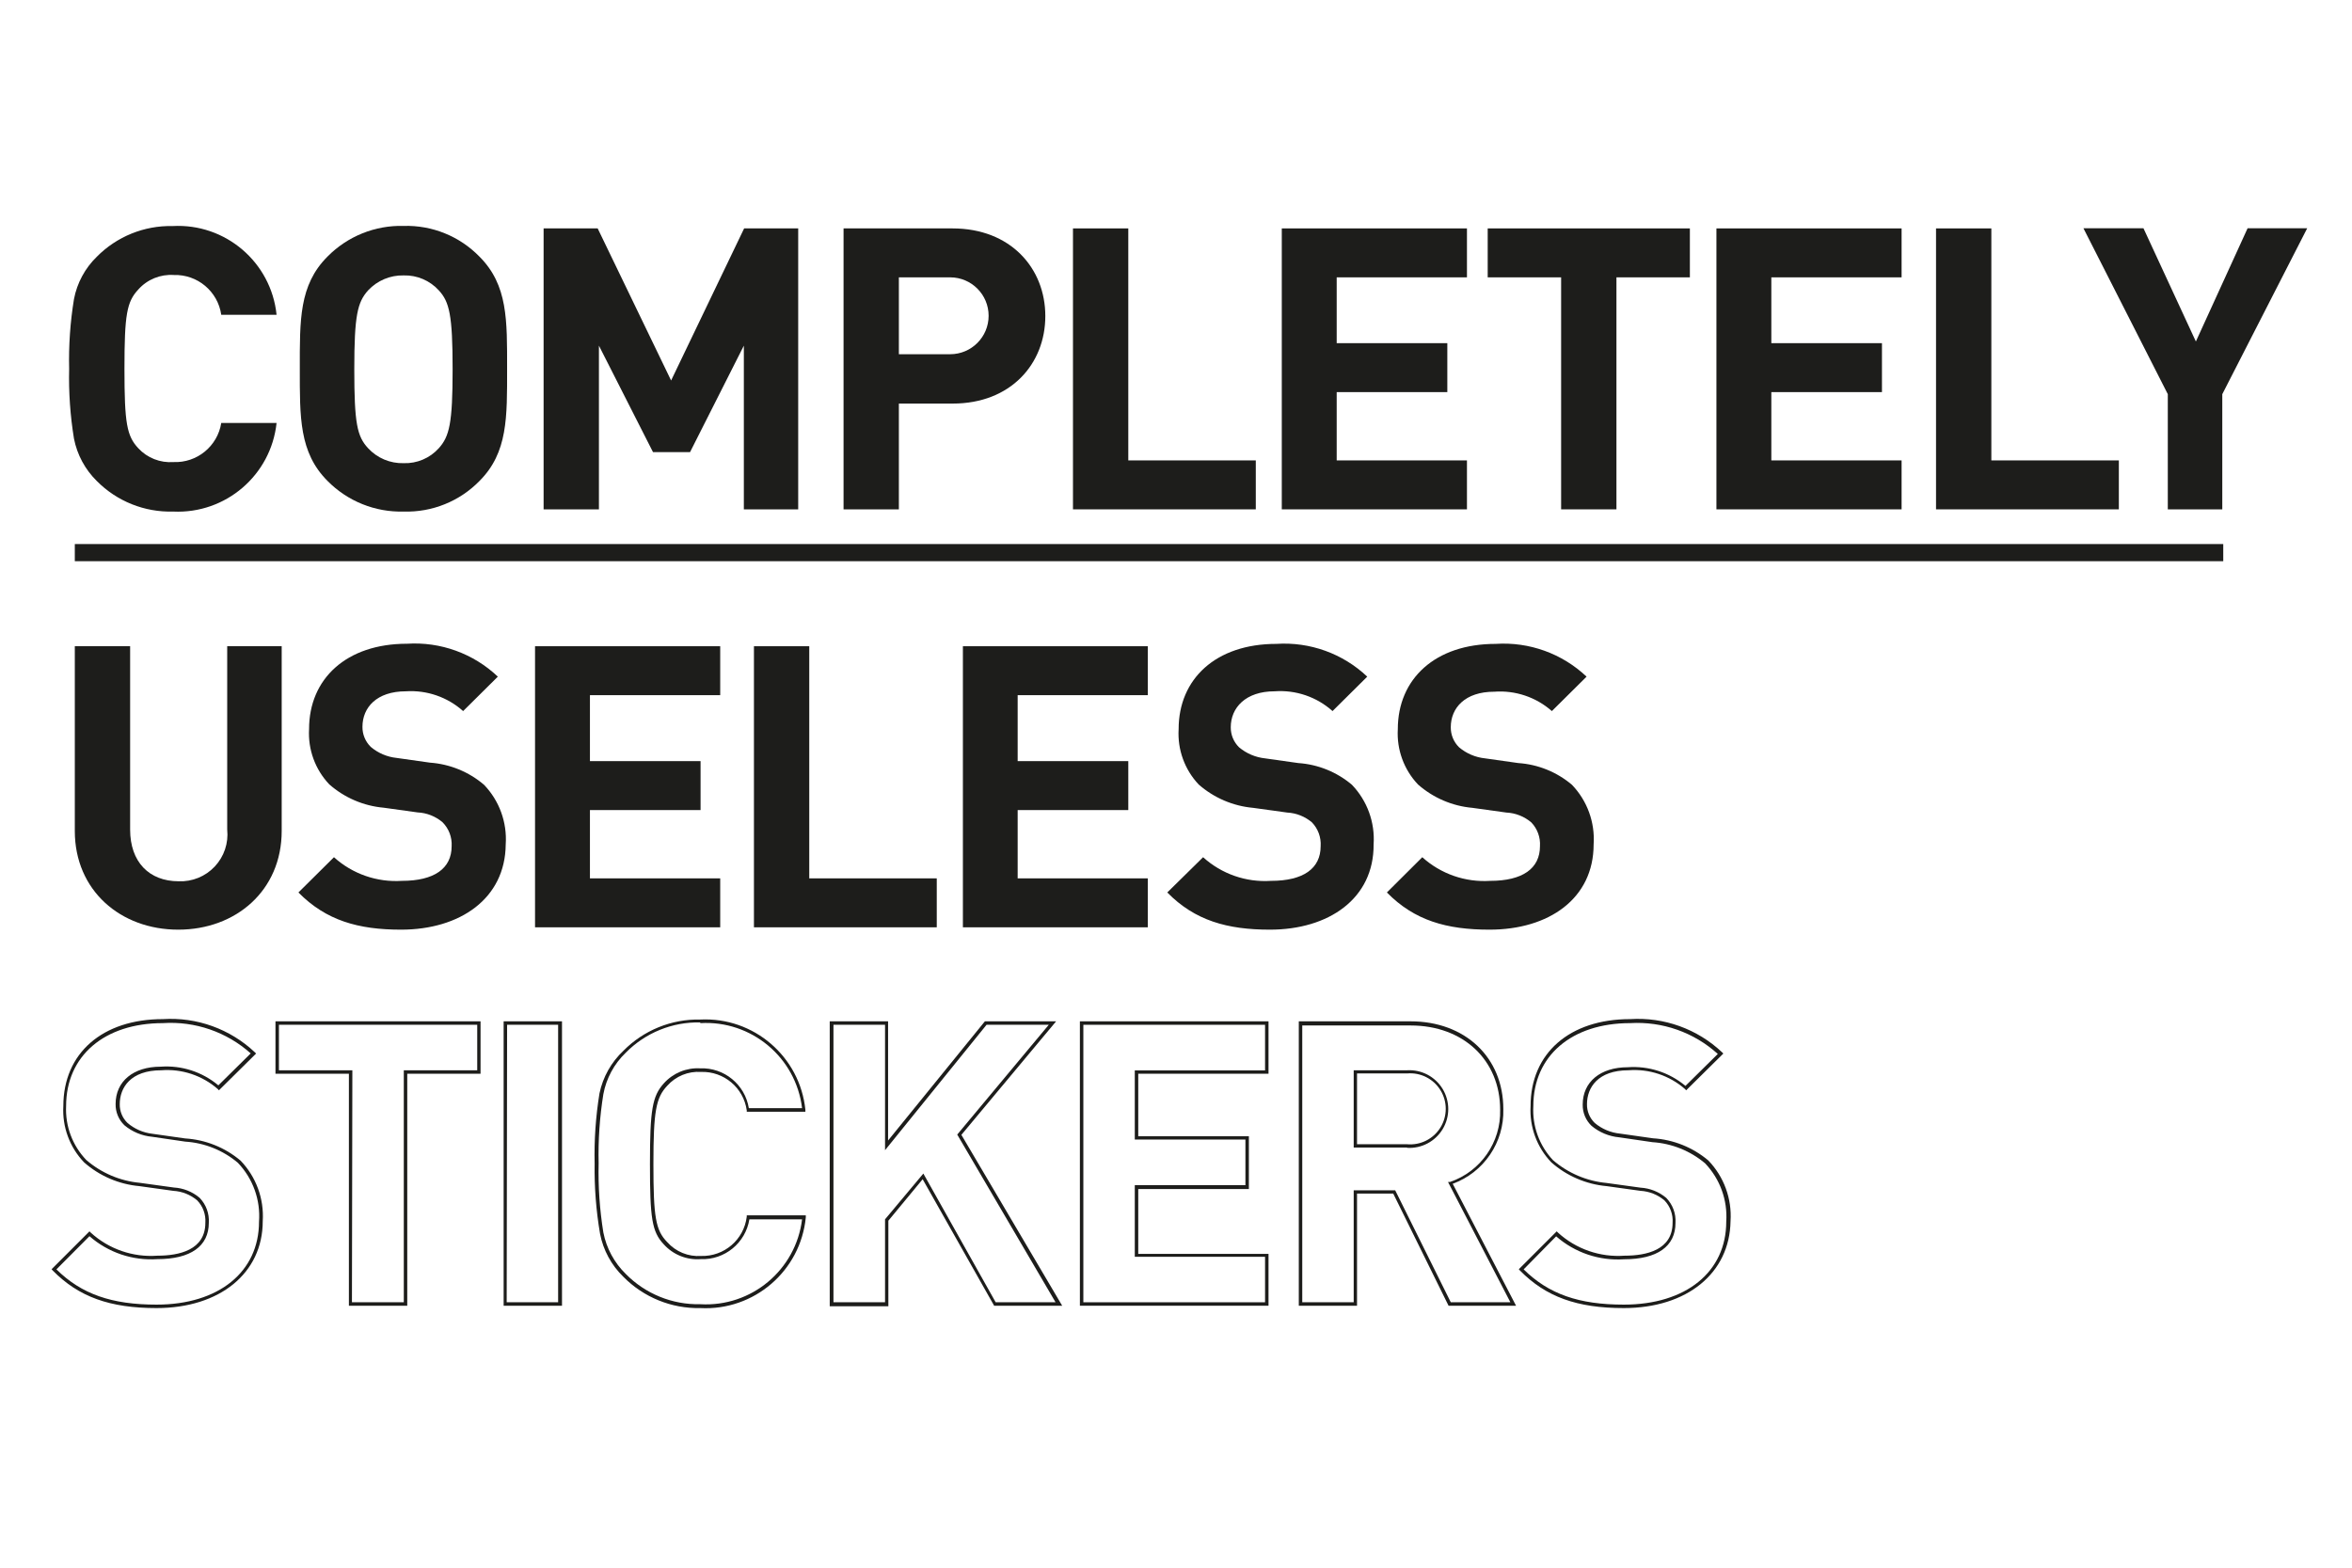
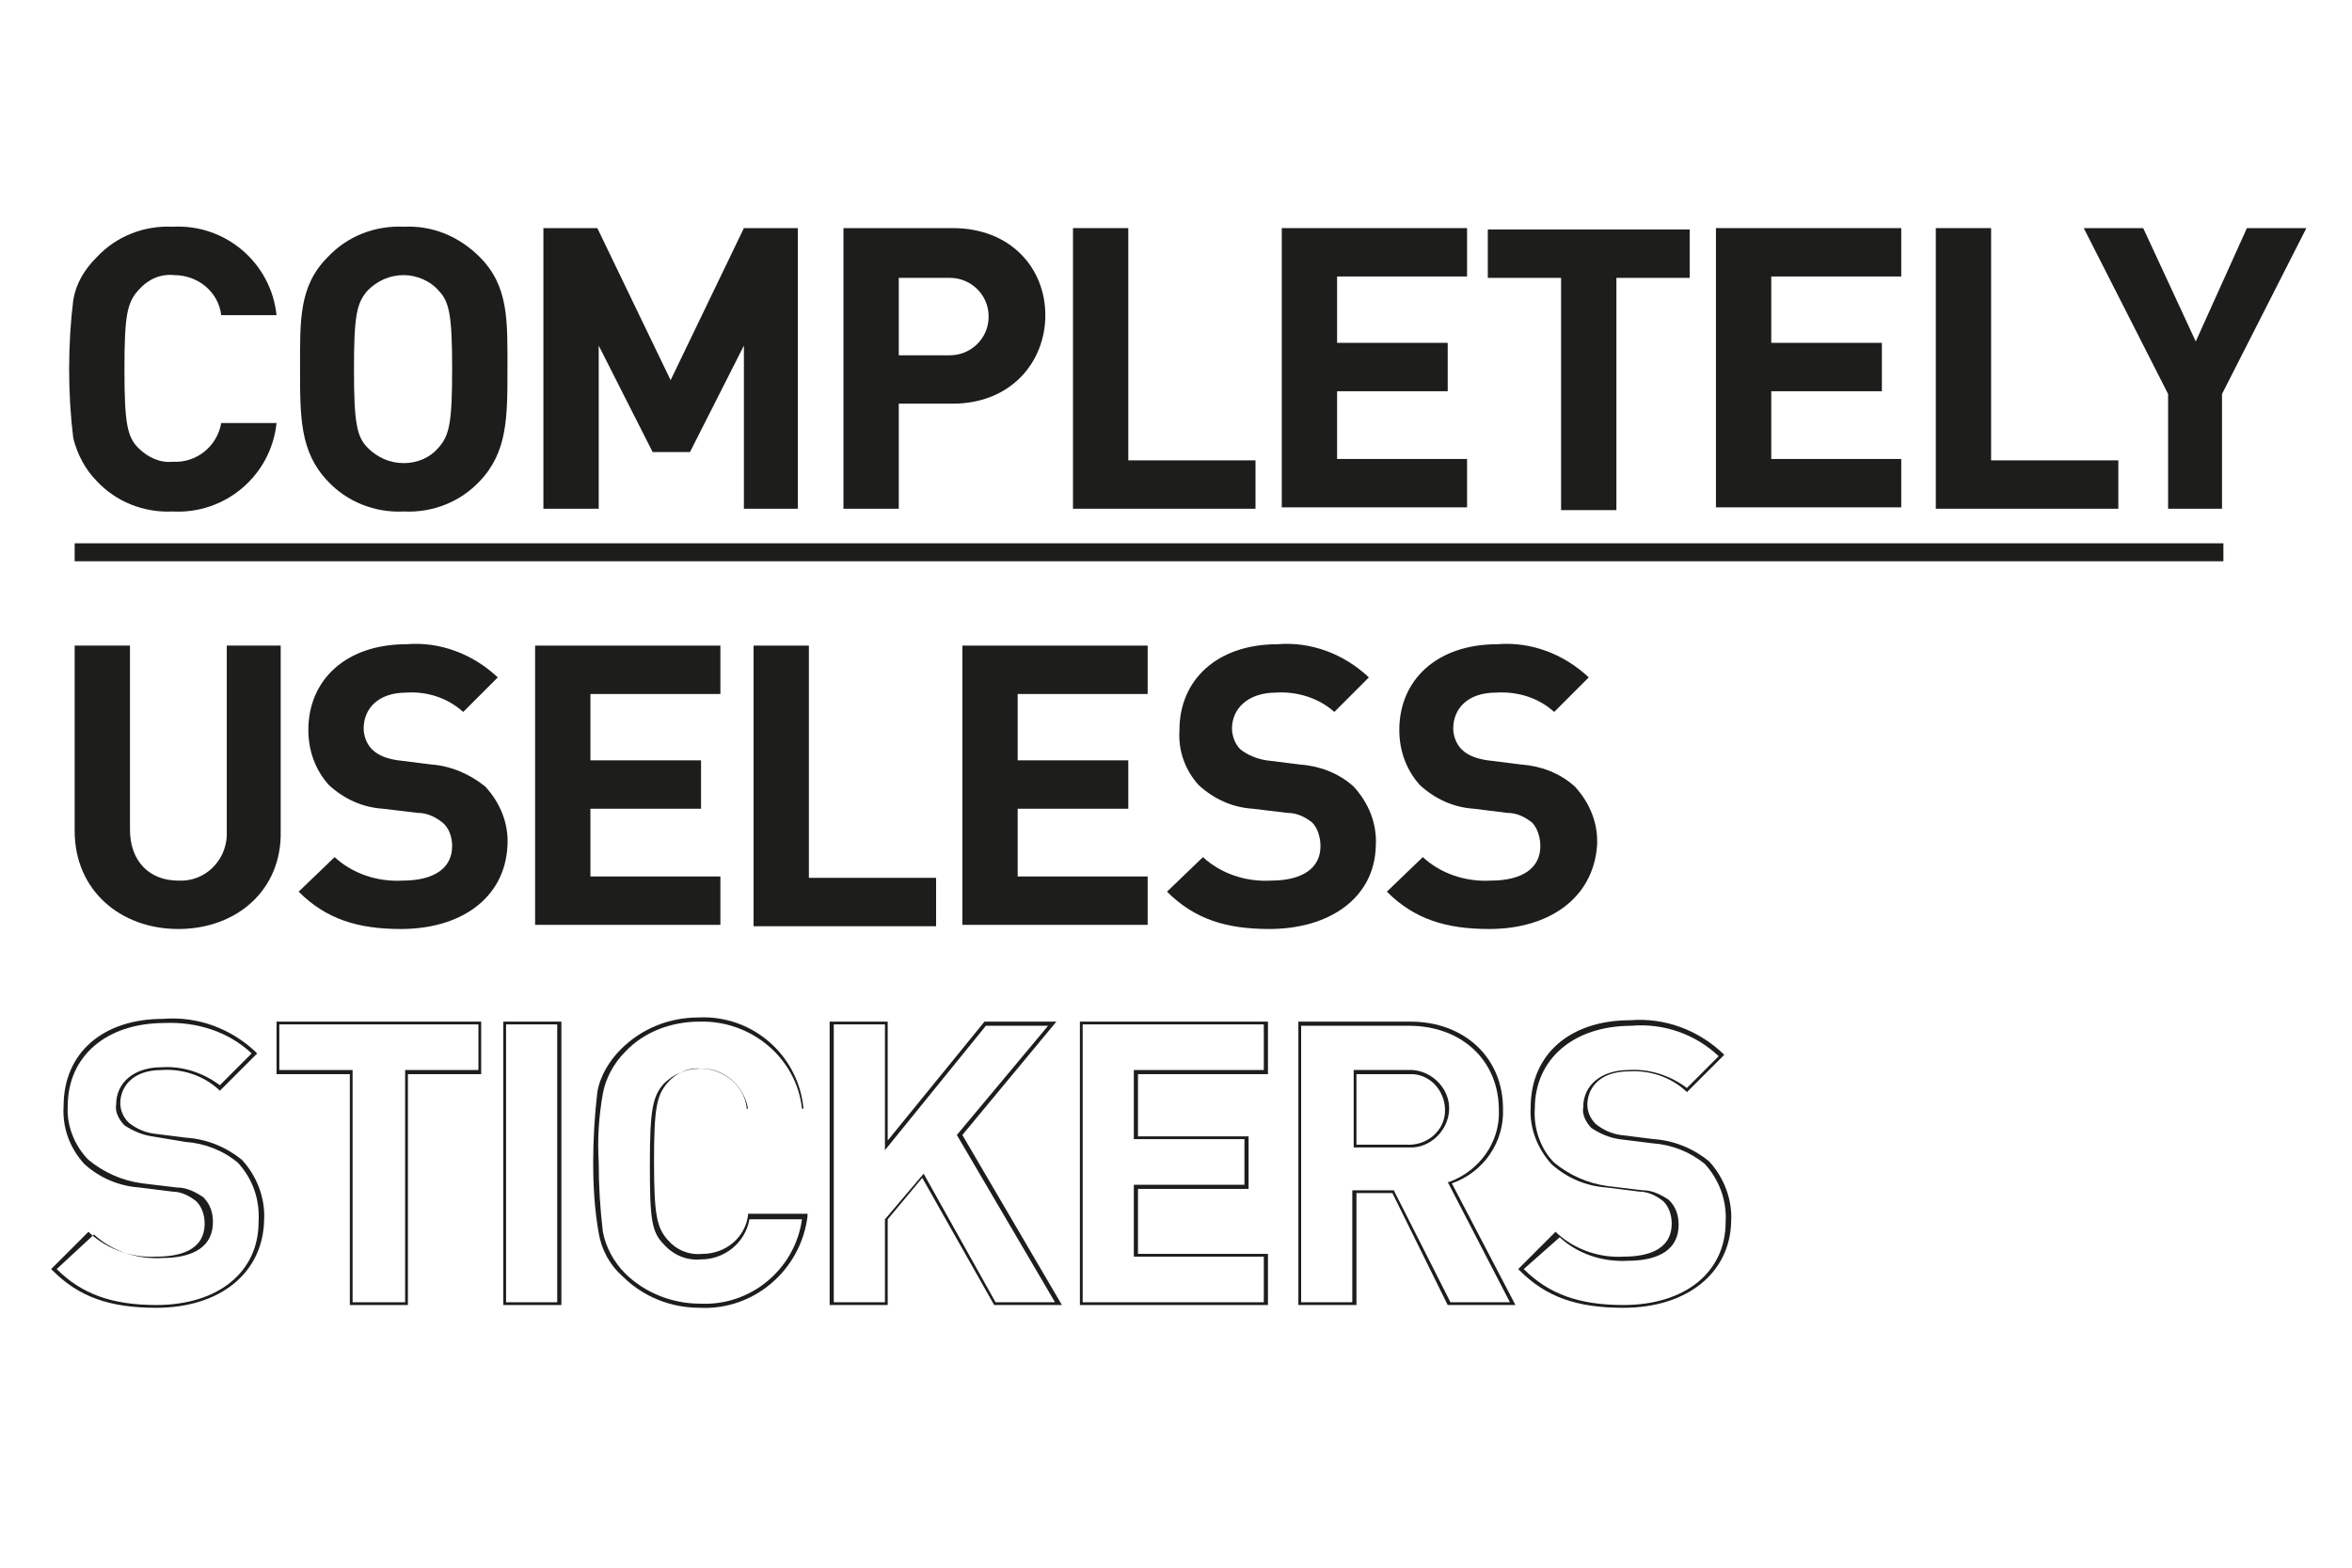
- <svg xmlns="http://www.w3.org/2000/svg" id="Layer_1" data-name="Layer 1" viewBox="0 0 170.08 113.39">
-   <defs>
-     <style>.cls-1{fill:#1d1d1b;}</style>
-   </defs>
-   <path class="cls-1" d="M12.52,37A7.47,7.47,0,0,1,7,34.79a5.89,5.89,0,0,1-1.65-3.06A27.38,27.38,0,0,1,5,26.68a27.38,27.38,0,0,1,.35-5.05A5.78,5.78,0,0,1,7,18.57a7.47,7.47,0,0,1,5.48-2.22A7.16,7.16,0,0,1,20,22.77H16a3.36,3.36,0,0,0-3.43-2.88A3.15,3.15,0,0,0,10,20.94c-.83.89-1,1.8-1,5.74s.17,4.85,1,5.74a3.15,3.15,0,0,0,2.54,1A3.36,3.36,0,0,0,16,30.59h4A7.18,7.18,0,0,1,12.52,37Z" />
-   <path class="cls-1" d="M34.67,34.79A7.35,7.35,0,0,1,29.19,37a7.45,7.45,0,0,1-5.51-2.22c-2.05-2.06-2-4.6-2-8.11s-.06-6.05,2-8.11a7.45,7.45,0,0,1,5.51-2.22,7.35,7.35,0,0,1,5.48,2.22c2.06,2.06,2,4.6,2,8.11S36.73,32.73,34.67,34.79ZM31.73,21a3.31,3.31,0,0,0-2.54-1.08A3.41,3.41,0,0,0,26.62,21c-.77.86-1,1.8-1,5.71s.2,4.85,1,5.71a3.37,3.37,0,0,0,2.57,1.08,3.27,3.27,0,0,0,2.54-1.08c.77-.86,1-1.8,1-5.71S32.5,21.83,31.73,21Z" />
-   <path class="cls-1" d="M53.79,36.84V25L49.9,32.7H47.22L43.31,25V36.84h-4V16.52h3.91l5.31,11,5.28-11h3.91V36.84Z" />
-   <path class="cls-1" d="M68.89,29.19H65v7.65H61V16.52h7.88c4.2,0,6.71,2.88,6.71,6.34S73.09,29.19,68.89,29.19Zm-.2-9.13H65v5.56h3.71a2.78,2.78,0,1,0,0-5.56Z" />
-   <path class="cls-1" d="M77.59,36.84V16.52h4V33.3h9.22v3.54Z" />
-   <path class="cls-1" d="M92.69,36.84V16.52h13.39v3.54H96.66v4.76h8v3.54h-8V33.3h9.42v3.54Z" />
-   <path class="cls-1" d="M116.89,20.06V36.84h-4V20.06h-5.31V16.52H122.2v3.54Z" />
-   <path class="cls-1" d="M124.12,36.84V16.52h13.39v3.54h-9.42v4.76h8v3.54h-8V33.3h9.42v3.54Z" />
-   <path class="cls-1" d="M140,36.84V16.52h4V33.3h9.22v3.54Z" />
-   <path class="cls-1" d="M160.7,28.51v8.33h-3.94V28.51l-6.1-12H155l3.79,8.19,3.74-8.19h4.31Z" />
-   <polyline class="cls-1" points="160.77 39.35 160.77 40.59 5.41 40.59 5.41 39.35" />
-   <path class="cls-1" d="M12.89,67.24c-4.17,0-7.48-2.83-7.48-7.14V46.74h4V60c0,2.34,1.37,3.74,3.51,3.74A3.39,3.39,0,0,0,16.43,60V46.74h3.94V60.1C20.37,64.41,17.06,67.24,12.89,67.24Z" />
-   <path class="cls-1" d="M29,67.24c-3.08,0-5.42-.66-7.42-2.69L24.15,62a6.68,6.68,0,0,0,4.91,1.71c2.34,0,3.6-.89,3.6-2.51A2.27,2.27,0,0,0,32,59.47a3,3,0,0,0-1.8-.71l-2.45-.34a6.88,6.88,0,0,1-3.94-1.69,5.36,5.36,0,0,1-1.46-4c0-3.63,2.69-6.17,7.08-6.17A8.73,8.73,0,0,1,36,48.94l-2.51,2.49A5.66,5.66,0,0,0,29.35,50c-2.11,0-3.14,1.17-3.14,2.57a2,2,0,0,0,.6,1.45,3.45,3.45,0,0,0,1.88.8l2.4.34A6.76,6.76,0,0,1,35,56.76a5.67,5.67,0,0,1,1.57,4.31C36.54,65,33.26,67.24,29,67.24Z" />
-   <path class="cls-1" d="M38.69,67.07V46.74H52.08v3.54H42.66v4.77h8v3.54h-8v4.94h9.42v3.54Z" />
-   <path class="cls-1" d="M54.52,67.07V46.74h4V63.53h9.22v3.54Z" />
-   <path class="cls-1" d="M69.63,67.07V46.74H83v3.54H73.59v4.77h8v3.54h-8v4.94H83v3.54Z" />
-   <path class="cls-1" d="M91.83,67.24c-3.08,0-5.43-.66-7.42-2.69L87,62a6.65,6.65,0,0,0,4.91,1.71c2.34,0,3.59-.89,3.59-2.51a2.27,2.27,0,0,0-.63-1.72,3,3,0,0,0-1.79-.71l-2.46-.34a6.91,6.91,0,0,1-3.94-1.69,5.36,5.36,0,0,1-1.45-4c0-3.63,2.68-6.17,7.07-6.17a8.73,8.73,0,0,1,6.57,2.37l-2.51,2.49A5.66,5.66,0,0,0,92.17,50C90.06,50,89,51.2,89,52.6a2,2,0,0,0,.6,1.45,3.49,3.49,0,0,0,1.88.8l2.4.34a6.7,6.7,0,0,1,3.88,1.57,5.67,5.67,0,0,1,1.57,4.31C99.36,65,96.08,67.24,91.83,67.24Z" />
-   <path class="cls-1" d="M107.71,67.24c-3.09,0-5.43-.66-7.42-2.69L102.85,62a6.68,6.68,0,0,0,4.91,1.71c2.34,0,3.6-.89,3.6-2.51a2.27,2.27,0,0,0-.63-1.72,3,3,0,0,0-1.8-.71l-2.45-.34a6.88,6.88,0,0,1-3.94-1.69,5.36,5.36,0,0,1-1.46-4c0-3.63,2.69-6.17,7.08-6.17a8.73,8.73,0,0,1,6.57,2.37l-2.51,2.49a5.66,5.66,0,0,0-4.17-1.4c-2.11,0-3.14,1.17-3.14,2.57a2,2,0,0,0,.6,1.45,3.45,3.45,0,0,0,1.88.8l2.4.34a6.7,6.7,0,0,1,3.88,1.57,5.67,5.67,0,0,1,1.57,4.31C115.24,65,112,67.24,107.71,67.24Z" />
-   <path class="cls-1" d="M11.32,94.61c-3.38,0-5.63-.81-7.51-2.72l-.08-.09,2.74-2.74.09.09a6.45,6.45,0,0,0,4.82,1.67c1.58,0,3.47-.41,3.47-2.38a2.12,2.12,0,0,0-.59-1.62,2.94,2.94,0,0,0-1.73-.69l-2.45-.34a7,7,0,0,1-4-1.72A5.44,5.44,0,0,1,4.58,80c0-3.82,2.82-6.29,7.2-6.29a8.86,8.86,0,0,1,6.65,2.4l.09.09-2.69,2.66-.08-.09a5.55,5.55,0,0,0-4.09-1.36c-2.22,0-3,1.26-3,2.45a1.84,1.84,0,0,0,.56,1.36A3.35,3.35,0,0,0,11,82l2.39.34a6.87,6.87,0,0,1,4,1.6A5.78,5.78,0,0,1,19,88.32C19,92.08,15.9,94.61,11.32,94.61Zm-7.24-2.8c1.81,1.79,4,2.55,7.24,2.55,4.5,0,7.41-2.37,7.41-6A5.57,5.57,0,0,0,17.2,84.1a6.55,6.55,0,0,0-3.81-1.53L11,82.22a3.64,3.64,0,0,1-2-.83,2.07,2.07,0,0,1-.64-1.54c0-1.64,1.28-2.7,3.26-2.7a5.84,5.84,0,0,1,4.17,1.35l2.34-2.31A8.67,8.67,0,0,0,11.78,74c-4.23,0-7,2.37-7,6A5.28,5.28,0,0,0,6.24,83.9a6.9,6.9,0,0,0,3.87,1.65l2.46.34a3.18,3.18,0,0,1,1.86.74,2.38,2.38,0,0,1,.67,1.81c0,1.7-1.32,2.63-3.72,2.63a6.76,6.76,0,0,1-4.91-1.66Z" />
-   <path class="cls-1" d="M29.45,94.44H25.23V77.66H19.92V73.87H34.75v3.79h-5.3Zm-4-.25H29.2V77.41h5.31V74.12H20.17v3.29h5.31Z" />
-   <path class="cls-1" d="M40.64,94.44H36.42V73.87h4.22Zm-4-.25h3.72V74.12H36.67Z" />
-   <path class="cls-1" d="M50.64,94.61a7.59,7.59,0,0,1-5.56-2.26,5.9,5.9,0,0,1-1.69-3.12A27.7,27.7,0,0,1,43,84.16a27.75,27.75,0,0,1,.35-5.08A5.87,5.87,0,0,1,45.08,76a7.59,7.59,0,0,1,5.56-2.26,7.28,7.28,0,0,1,7.6,6.53l0,.14H54l0-.1a3.23,3.23,0,0,0-3.31-2.78,3,3,0,0,0-2.44,1c-.81.86-1,1.81-1,5.66s.16,4.79,1,5.65a3,3,0,0,0,2.45,1A3.23,3.23,0,0,0,54,88l0-.1h4.27l0,.15A7.28,7.28,0,0,1,50.64,94.61Zm0-20.66a7.33,7.33,0,0,0-5.39,2.19,5.56,5.56,0,0,0-1.62,3,27.38,27.38,0,0,0-.34,5,27.26,27.26,0,0,0,.34,5,5.73,5.73,0,0,0,1.62,3,7.33,7.33,0,0,0,5.39,2.19A7,7,0,0,0,58,88.19H54.19a3.43,3.43,0,0,1-3.52,2.88A3.26,3.26,0,0,1,48,90c-.86-.91-1-1.89-1-5.81s.17-4.91,1-5.83a3.28,3.28,0,0,1,2.63-1.09,3.43,3.43,0,0,1,3.52,2.88H58A7,7,0,0,0,50.64,74Z" />
-   <path class="cls-1" d="M76.81,94.44H71.89l-5.17-9.15-2.48,3v6.19H60V73.87h4.22v8.62l7-8.62h5.15l-6.85,8.21ZM72,94.19h4.33L69.22,82.06l6.62-7.94h-4.5L64,83.19V74.12H60.27V94.19H64v-6l2.77-3.31Z" />
-   <path class="cls-1" d="M91.73,94.44H78.09V73.87H91.73v3.79H82.31v4.52h8V86h-8v4.69h9.42Zm-13.39-.25H91.48V90.9H82.06V85.72h8v-3.3h-8v-5h9.42V74.12H78.34Z" />
-   <path class="cls-1" d="M109.63,94.44h-4.88l-4-8.11H98.13v8.11H93.92V73.87H102c3.95,0,6.71,2.61,6.71,6.35a5.58,5.58,0,0,1-3.66,5.4Zm-4.72-.25h4.31l-4.51-8.7.14,0a5.36,5.36,0,0,0,3.63-5.22c0-3.59-2.66-6.1-6.47-6.1H94.17V94.19h3.72v-8.1h3ZM101.75,83H97.89V77.41h3.86a2.81,2.81,0,1,1,0,5.61Zm-3.62-.24h3.62a2.57,2.57,0,1,0,0-5.12H98.13Z" />
-   <path class="cls-1" d="M117.42,94.61c-3.38,0-5.63-.81-7.51-2.72l-.08-.09,2.74-2.74.09.09a6.45,6.45,0,0,0,4.82,1.67c1.58,0,3.47-.41,3.47-2.38a2.12,2.12,0,0,0-.59-1.62,2.94,2.94,0,0,0-1.73-.69l-2.45-.34a7,7,0,0,1-4-1.72A5.44,5.44,0,0,1,110.68,80c0-3.82,2.82-6.29,7.2-6.29a8.86,8.86,0,0,1,6.65,2.4l.09.09-2.69,2.66-.08-.09a5.55,5.55,0,0,0-4.09-1.36c-2.22,0-3,1.26-3,2.45a1.84,1.84,0,0,0,.56,1.36,3.35,3.35,0,0,0,1.82.77l2.39.34a6.87,6.87,0,0,1,4,1.6,5.78,5.78,0,0,1,1.61,4.4C125.08,92.08,122,94.61,117.42,94.61Zm-7.24-2.8c1.81,1.79,4,2.55,7.24,2.55,4.5,0,7.41-2.37,7.41-6a5.57,5.57,0,0,0-1.53-4.22,6.55,6.55,0,0,0-3.81-1.53l-2.4-.35a3.64,3.64,0,0,1-2-.83,2.07,2.07,0,0,1-.64-1.54c0-1.64,1.28-2.7,3.26-2.7a5.84,5.84,0,0,1,4.17,1.35l2.34-2.31A8.67,8.67,0,0,0,117.88,74c-4.23,0-7,2.37-7,6a5.28,5.28,0,0,0,1.42,3.91,6.9,6.9,0,0,0,3.87,1.65l2.46.34a3.18,3.18,0,0,1,1.86.74,2.38,2.38,0,0,1,.67,1.81c0,1.7-1.32,2.63-3.72,2.63a6.76,6.76,0,0,1-4.91-1.66Z" />
+ <svg xmlns="http://www.w3.org/2000/svg" version="1.1" id="Layer_1" x="0px" y="0px" viewBox="0 0 170.1 113.4" style="enable-background:new 0 0 170.1 113.4;" xml:space="preserve">
+   <style type="text/css">
+ 	.st0{fill:#1D1D1B;}
+ </style>
+   <path class="st0" d="M12.5,37c-2.1,0.1-4.1-0.7-5.5-2.2c-0.8-0.8-1.4-1.9-1.7-3.1C5.1,30.1,5,28.4,5,26.7c0-1.7,0.1-3.4,0.3-5  c0.2-1.2,0.8-2.2,1.7-3.1c1.4-1.5,3.4-2.3,5.5-2.2c3.8-0.2,7.1,2.6,7.5,6.4h-4c-0.2-1.7-1.7-2.9-3.4-2.9c-1-0.1-1.9,0.3-2.6,1.1  c-0.8,0.9-1,1.8-1,5.7s0.2,4.9,1,5.7c0.7,0.7,1.6,1.1,2.5,1c1.7,0.1,3.2-1.1,3.5-2.8h4C19.6,34.4,16.3,37.2,12.5,37z" />
+   <path class="st0" d="M34.7,34.8c-1.4,1.5-3.4,2.3-5.5,2.2c-2.1,0.1-4.1-0.7-5.5-2.2c-2-2.1-2-4.6-2-8.1s-0.1-6,2-8.1  c1.4-1.5,3.4-2.3,5.5-2.2c2.1-0.1,4,0.7,5.5,2.2c2.1,2.1,2,4.6,2,8.1S36.7,32.7,34.7,34.8z M31.7,21c-0.6-0.7-1.6-1.1-2.5-1.1  c-1,0-1.9,0.4-2.6,1.1c-0.8,0.9-1,1.8-1,5.7s0.2,4.9,1,5.7c0.7,0.7,1.6,1.1,2.6,1.1c1,0,1.9-0.4,2.5-1.1c0.8-0.9,1-1.8,1-5.7  S32.5,21.8,31.7,21z" />
+   <path class="st0" d="M53.8,36.8V25l-3.9,7.7h-2.7L43.3,25v11.8h-4V16.5h3.9l5.3,11l5.3-11h3.9v20.3H53.8z" />
+   <path class="st0" d="M68.9,29.2H65v7.6h-4V16.5h7.9c4.2,0,6.7,2.9,6.7,6.3S73.1,29.2,68.9,29.2z M68.7,20.1H65v5.6h3.7  c1.5,0,2.8-1.2,2.8-2.8S70.2,20.1,68.7,20.1C68.7,20.1,68.7,20.1,68.7,20.1L68.7,20.1z" />
+   <path class="st0" d="M77.6,36.8V16.5h4v16.8h9.2v3.5H77.6z" />
+   <path class="st0" d="M92.7,36.8V16.5h13.4v3.5h-9.4v4.8h8v3.5h-8v4.9h9.4v3.5H92.7z" />
+   <path class="st0" d="M116.9,20.1v16.8h-4V20.1h-5.3v-3.5h14.6v3.5L116.9,20.1z" />
+   <path class="st0" d="M124.1,36.8V16.5h13.4v3.5h-9.4v4.8h8v3.5h-8v4.9h9.4v3.5H124.1z" />
+   <path class="st0" d="M140,36.8V16.5h4v16.8h9.2v3.5H140z" />
+   <path class="st0" d="M160.7,28.5v8.3h-3.9v-8.3l-6.1-12h4.3l3.8,8.2l3.7-8.2h4.3L160.7,28.5z" />
+   <polyline class="st0" points="160.8,39.3 160.8,40.6 5.4,40.6 5.4,39.3 " />
+   <path class="st0" d="M12.9,67.2c-4.2,0-7.5-2.8-7.5-7.1V46.7h4V60c0,2.3,1.4,3.7,3.5,3.7c1.9,0.1,3.4-1.4,3.5-3.2c0-0.2,0-0.3,0-0.5  V46.7h3.9v13.4C20.4,64.4,17.1,67.2,12.9,67.2z" />
+   <path class="st0" d="M29,67.2c-3.1,0-5.4-0.7-7.4-2.7l2.6-2.5c1.3,1.2,3.1,1.8,4.9,1.7c2.3,0,3.6-0.9,3.6-2.5c0-0.6-0.2-1.3-0.7-1.7  c-0.5-0.4-1.1-0.7-1.8-0.7l-2.5-0.3c-1.5-0.1-2.8-0.7-3.9-1.7c-1-1.1-1.5-2.5-1.5-4c0-3.6,2.7-6.2,7.1-6.2c2.4-0.2,4.8,0.7,6.6,2.4  l-2.5,2.5c-1.1-1-2.6-1.5-4.1-1.4c-2.1,0-3.1,1.2-3.1,2.6c0,0.5,0.2,1.1,0.6,1.5c0.5,0.5,1.2,0.7,1.9,0.8l2.4,0.3  c1.4,0.1,2.8,0.7,3.9,1.6c1.1,1.2,1.7,2.7,1.6,4.3C36.5,65,33.3,67.2,29,67.2z" />
+   <path class="st0" d="M38.7,67.1V46.7h13.4v3.5h-9.4v4.8h8v3.5h-8v4.9h9.4v3.5H38.7z" />
+   <path class="st0" d="M54.5,67.1V46.7h4v16.8h9.2v3.5H54.5z" />
+   <path class="st0" d="M69.6,67.1V46.7H83v3.5h-9.4v4.8h8v3.5h-8v4.9H83v3.5H69.6z" />
+   <path class="st0" d="M91.8,67.2c-3.1,0-5.4-0.7-7.4-2.7L87,62c1.3,1.2,3.1,1.8,4.9,1.7c2.3,0,3.6-0.9,3.6-2.5c0-0.6-0.2-1.3-0.6-1.7  c-0.5-0.4-1.1-0.7-1.8-0.7l-2.5-0.3c-1.5-0.1-2.8-0.7-3.9-1.7c-1-1.1-1.5-2.5-1.4-4c0-3.6,2.7-6.2,7.1-6.2c2.4-0.2,4.8,0.7,6.6,2.4  l-2.5,2.5c-1.1-1-2.7-1.5-4.2-1.4c-2.1,0-3.2,1.2-3.2,2.6c0,0.5,0.2,1.1,0.6,1.5c0.5,0.4,1.2,0.7,1.9,0.8l2.4,0.3  c1.4,0.1,2.8,0.6,3.9,1.6c1.1,1.2,1.7,2.7,1.6,4.3C99.4,65,96.1,67.2,91.8,67.2z" />
+   <path class="st0" d="M107.7,67.2c-3.1,0-5.4-0.7-7.4-2.7l2.6-2.5c1.3,1.2,3.1,1.8,4.9,1.7c2.3,0,3.6-0.9,3.6-2.5  c0-0.6-0.2-1.3-0.6-1.7c-0.5-0.4-1.1-0.7-1.8-0.7l-2.4-0.3c-1.5-0.1-2.8-0.7-3.9-1.7c-1-1.1-1.5-2.5-1.5-4c0-3.6,2.7-6.2,7.1-6.2  c2.4-0.2,4.8,0.7,6.6,2.4l-2.5,2.5c-1.1-1-2.6-1.5-4.2-1.4c-2.1,0-3.1,1.2-3.1,2.6c0,0.5,0.2,1.1,0.6,1.5c0.5,0.5,1.2,0.7,1.9,0.8  l2.4,0.3c1.4,0.1,2.8,0.6,3.9,1.6c1.1,1.2,1.7,2.7,1.6,4.3C115.2,65,112,67.2,107.7,67.2z" />
+   <g>
+     <path class="st0" d="M11.3,94.6c-3.4,0-5.6-0.8-7.5-2.7l-0.1-0.1l2.7-2.7l0.1,0.1c1.3,1.2,3.1,1.8,4.8,1.7c1.6,0,3.5-0.4,3.5-2.4   c0-0.6-0.2-1.2-0.6-1.6c-0.5-0.4-1.1-0.7-1.7-0.7l-2.4-0.3c-1.5-0.1-2.9-0.7-4-1.7C5,83,4.5,81.5,4.6,80c0-3.8,2.8-6.3,7.2-6.3   c2.5-0.2,4.9,0.7,6.7,2.4l0.1,0.1l-2.7,2.7l-0.1-0.1c-1.1-1-2.6-1.5-4.1-1.4c-2.2,0-3,1.3-3,2.4c0,0.5,0.2,1,0.6,1.4   c0.5,0.4,1.1,0.7,1.8,0.8l2.4,0.3c1.5,0.1,2.9,0.7,4,1.6c1.1,1.2,1.7,2.8,1.6,4.4C19,92.1,15.9,94.6,11.3,94.6z M4.1,91.8   c1.8,1.8,4,2.6,7.2,2.6c4.5,0,7.4-2.4,7.4-6c0.1-1.6-0.4-3.1-1.5-4.3c-1.1-0.9-2.4-1.4-3.8-1.5L11,82.2c-0.7-0.1-1.4-0.4-2-0.8   c-0.4-0.4-0.7-1-0.6-1.5c0-1.6,1.3-2.7,3.3-2.7c1.5-0.1,3,0.4,4.2,1.3l2.3-2.3c-1.7-1.6-4-2.3-6.3-2.2c-4.2,0-7,2.4-7,6   c-0.1,1.4,0.5,2.9,1.5,3.9c1.1,0.9,2.4,1.5,3.9,1.7l2.5,0.3c0.7,0,1.3,0.3,1.9,0.7c0.5,0.5,0.7,1.1,0.7,1.8c0,1.7-1.3,2.6-3.7,2.6   c-1.8,0.1-3.6-0.5-4.9-1.7L4.1,91.8z" />
+     <path class="st0" d="M29.5,94.4h-4.2V77.7h-5.3v-3.8h14.8v3.8h-5.3V94.4z M25.5,94.2h3.8V77.4h5.3v-3.3H20.2v3.3h5.3L25.5,94.2z" />
+     <path class="st0" d="M40.6,94.4h-4.2V73.9h4.2V94.4z M36.6,94.2h3.7V74.1h-3.7L36.6,94.2z" />
+     <path class="st0" d="M50.6,94.6c-2.1,0-4.1-0.8-5.6-2.3c-0.9-0.8-1.5-1.9-1.7-3.1c-0.3-1.7-0.4-3.4-0.4-5.1c0-1.7,0.1-3.4,0.3-5.1   c0.2-1.2,0.9-2.3,1.7-3.1c1.5-1.5,3.5-2.3,5.6-2.3c3.9-0.2,7.2,2.7,7.6,6.5v0.1H54v-0.1c-0.2-1.6-1.7-2.8-3.3-2.8   c-0.9-0.1-1.8,0.3-2.4,1c-0.8,0.9-1,1.8-1,5.7s0.2,4.8,1,5.7c0.6,0.7,1.5,1.1,2.5,1c1.7,0,3.1-1.2,3.3-2.8v-0.1h4.3v0.2   C57.9,91.9,54.5,94.8,50.6,94.6z M50.6,73.9c-2,0-4,0.7-5.4,2.2c-0.8,0.8-1.4,1.9-1.6,3c-0.3,1.7-0.4,3.3-0.3,5   c0,1.7,0.1,3.3,0.3,5c0.2,1.1,0.8,2.2,1.6,3c1.4,1.4,3.4,2.2,5.4,2.2c3.7,0.2,6.9-2.5,7.4-6.1h-3.8c-0.3,1.7-1.8,2.9-3.5,2.9   c-1,0.1-2-0.3-2.7-1.1c-0.9-0.9-1-1.9-1-5.8s0.2-4.9,1-5.8c0.7-0.7,1.6-1.1,2.6-1.1c1.7-0.1,3.2,1.2,3.5,2.9H58   C57.6,76.5,54.3,73.8,50.6,73.9L50.6,73.9z" />
+     <path class="st0" d="M76.8,94.4h-4.9l-5.2-9.2l-2.5,3v6.2H60V73.9h4.2v8.6l7-8.6h5.2l-6.8,8.2L76.8,94.4z M72,94.2h4.3l-7.1-12.1   l6.6-7.9h-4.5L64,83.2v-9.1h-3.7v20.1H64v-6l2.8-3.3L72,94.2z" />
+     <path class="st0" d="M91.7,94.4H78.1V73.9h13.6v3.8h-9.4v4.5h8V86h-8v4.7h9.4L91.7,94.4z M78.3,94.2h13.1v-3.3h-9.4v-5.2h8v-3.3h-8   v-5h9.4v-3.3H78.3L78.3,94.2z" />
+     <path class="st0" d="M109.6,94.4h-4.9l-4-8.1h-2.6v8.1h-4.2V73.9h8.1c3.9,0,6.7,2.6,6.7,6.3c0.1,2.4-1.4,4.6-3.7,5.4L109.6,94.4z    M104.9,94.2h4.3l-4.5-8.7h0.1c2.2-0.8,3.7-2.9,3.6-5.2c0-3.6-2.7-6.1-6.5-6.1h-7.8v20h3.7v-8.1h3L104.9,94.2z M101.8,83h-3.9v-5.6   h3.9c1.5-0.1,2.9,1.1,3,2.6s-1.1,2.9-2.6,3C102,83,101.9,83,101.8,83L101.8,83z M98.1,82.8h3.6c1.4,0.1,2.7-0.9,2.8-2.3   c0.1-1.4-0.9-2.7-2.3-2.8c-0.2,0-0.3,0-0.5,0h-3.6V82.8z" />
+     <path class="st0" d="M117.4,94.6c-3.4,0-5.6-0.8-7.5-2.7l-0.1-0.1l2.7-2.7l0.1,0.1c1.3,1.2,3.1,1.8,4.8,1.7c1.6,0,3.5-0.4,3.5-2.4   c0-0.6-0.2-1.2-0.6-1.6c-0.5-0.4-1.1-0.7-1.7-0.7l-2.4-0.3c-1.5-0.1-2.9-0.7-4-1.7c-1-1.1-1.6-2.6-1.5-4.1c0-3.8,2.8-6.3,7.2-6.3   c2.5-0.2,4.9,0.7,6.7,2.4l0.1,0.1l-2.7,2.7l-0.1-0.1c-1.1-1-2.6-1.5-4.1-1.4c-2.2,0-3,1.3-3,2.4c0,0.5,0.2,1,0.6,1.4   c0.5,0.4,1.1,0.7,1.8,0.8l2.4,0.3c1.5,0.1,2.9,0.7,4,1.6c1.1,1.2,1.7,2.8,1.6,4.4C125.1,92.1,122,94.6,117.4,94.6z M110.2,91.8   c1.8,1.8,4,2.6,7.2,2.6c4.5,0,7.4-2.4,7.4-6c0.1-1.6-0.5-3.1-1.5-4.2c-1.1-0.9-2.4-1.4-3.8-1.5l-2.4-0.3c-0.7-0.1-1.4-0.4-2-0.8   c-0.4-0.4-0.7-1-0.6-1.5c0-1.6,1.3-2.7,3.3-2.7c1.5-0.1,3,0.4,4.2,1.3l2.3-2.3c-1.7-1.6-4-2.4-6.3-2.2c-4.2,0-7,2.4-7,6   c-0.1,1.4,0.4,2.9,1.4,3.9c1.1,0.9,2.4,1.5,3.9,1.7l2.5,0.3c0.7,0,1.3,0.3,1.9,0.7c0.5,0.5,0.7,1.1,0.7,1.8c0,1.7-1.3,2.6-3.7,2.6   c-1.8,0.1-3.6-0.5-4.9-1.7L110.2,91.8z" />
+   </g>
</svg>
